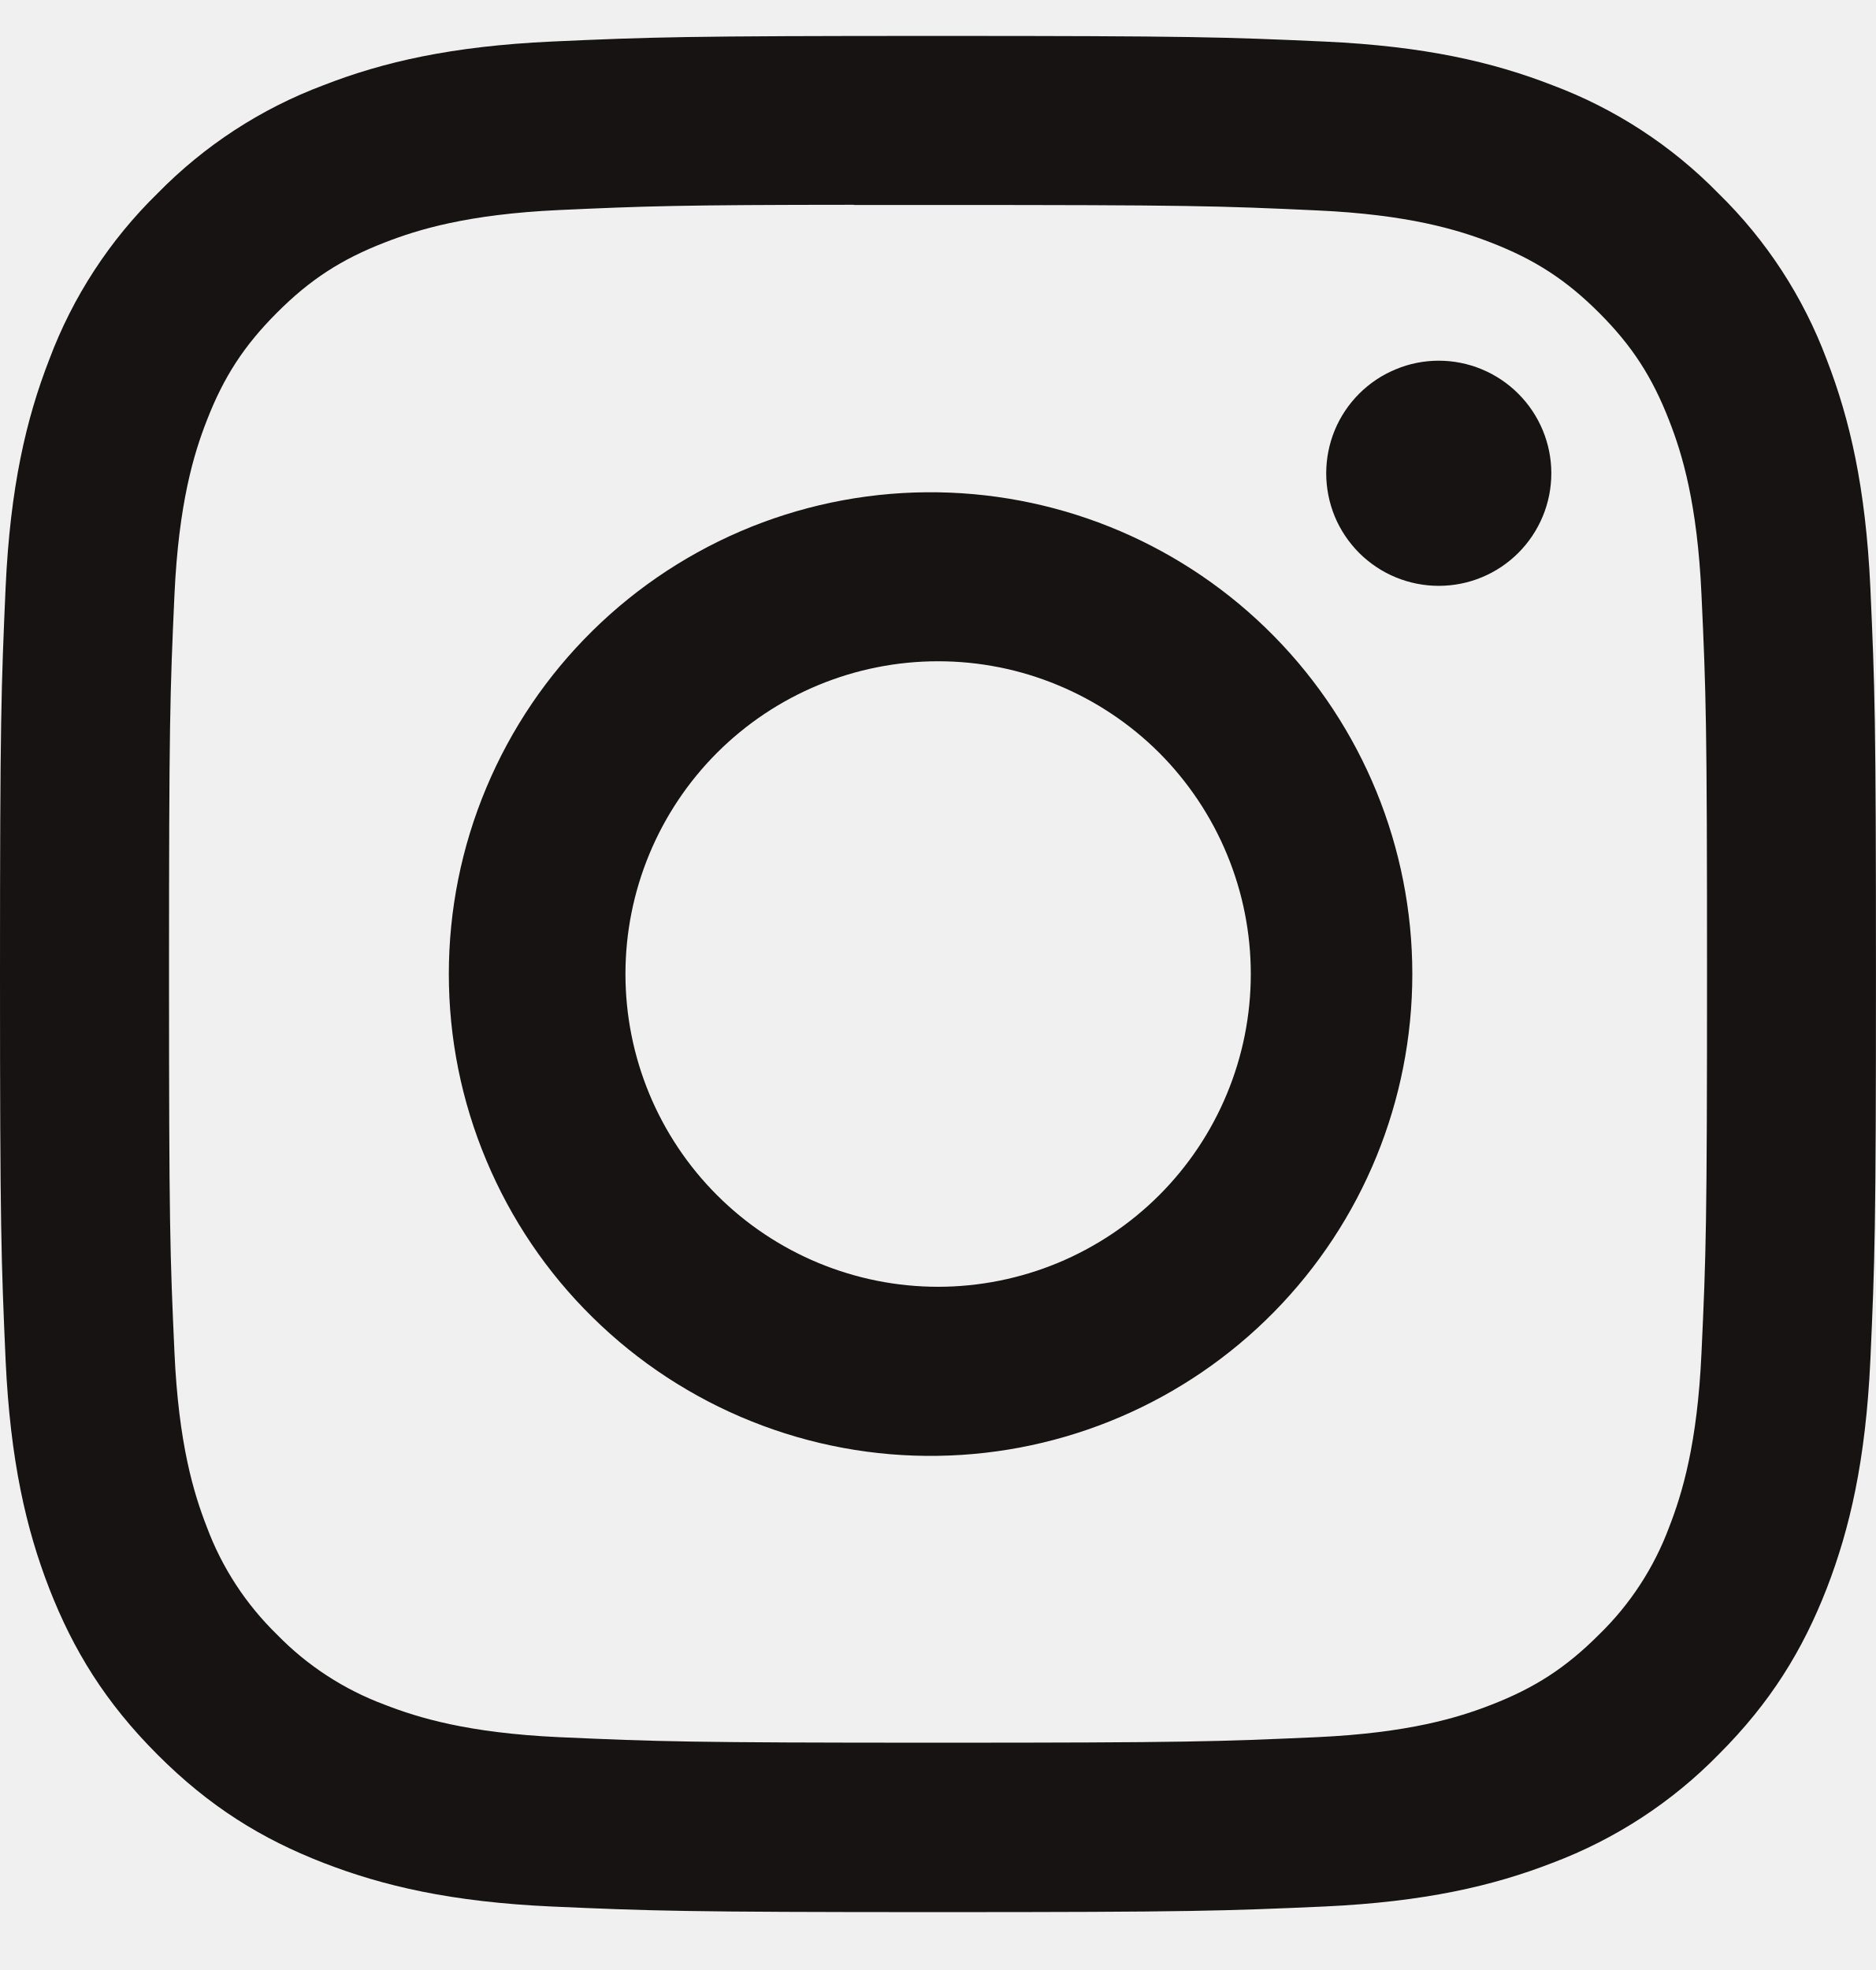
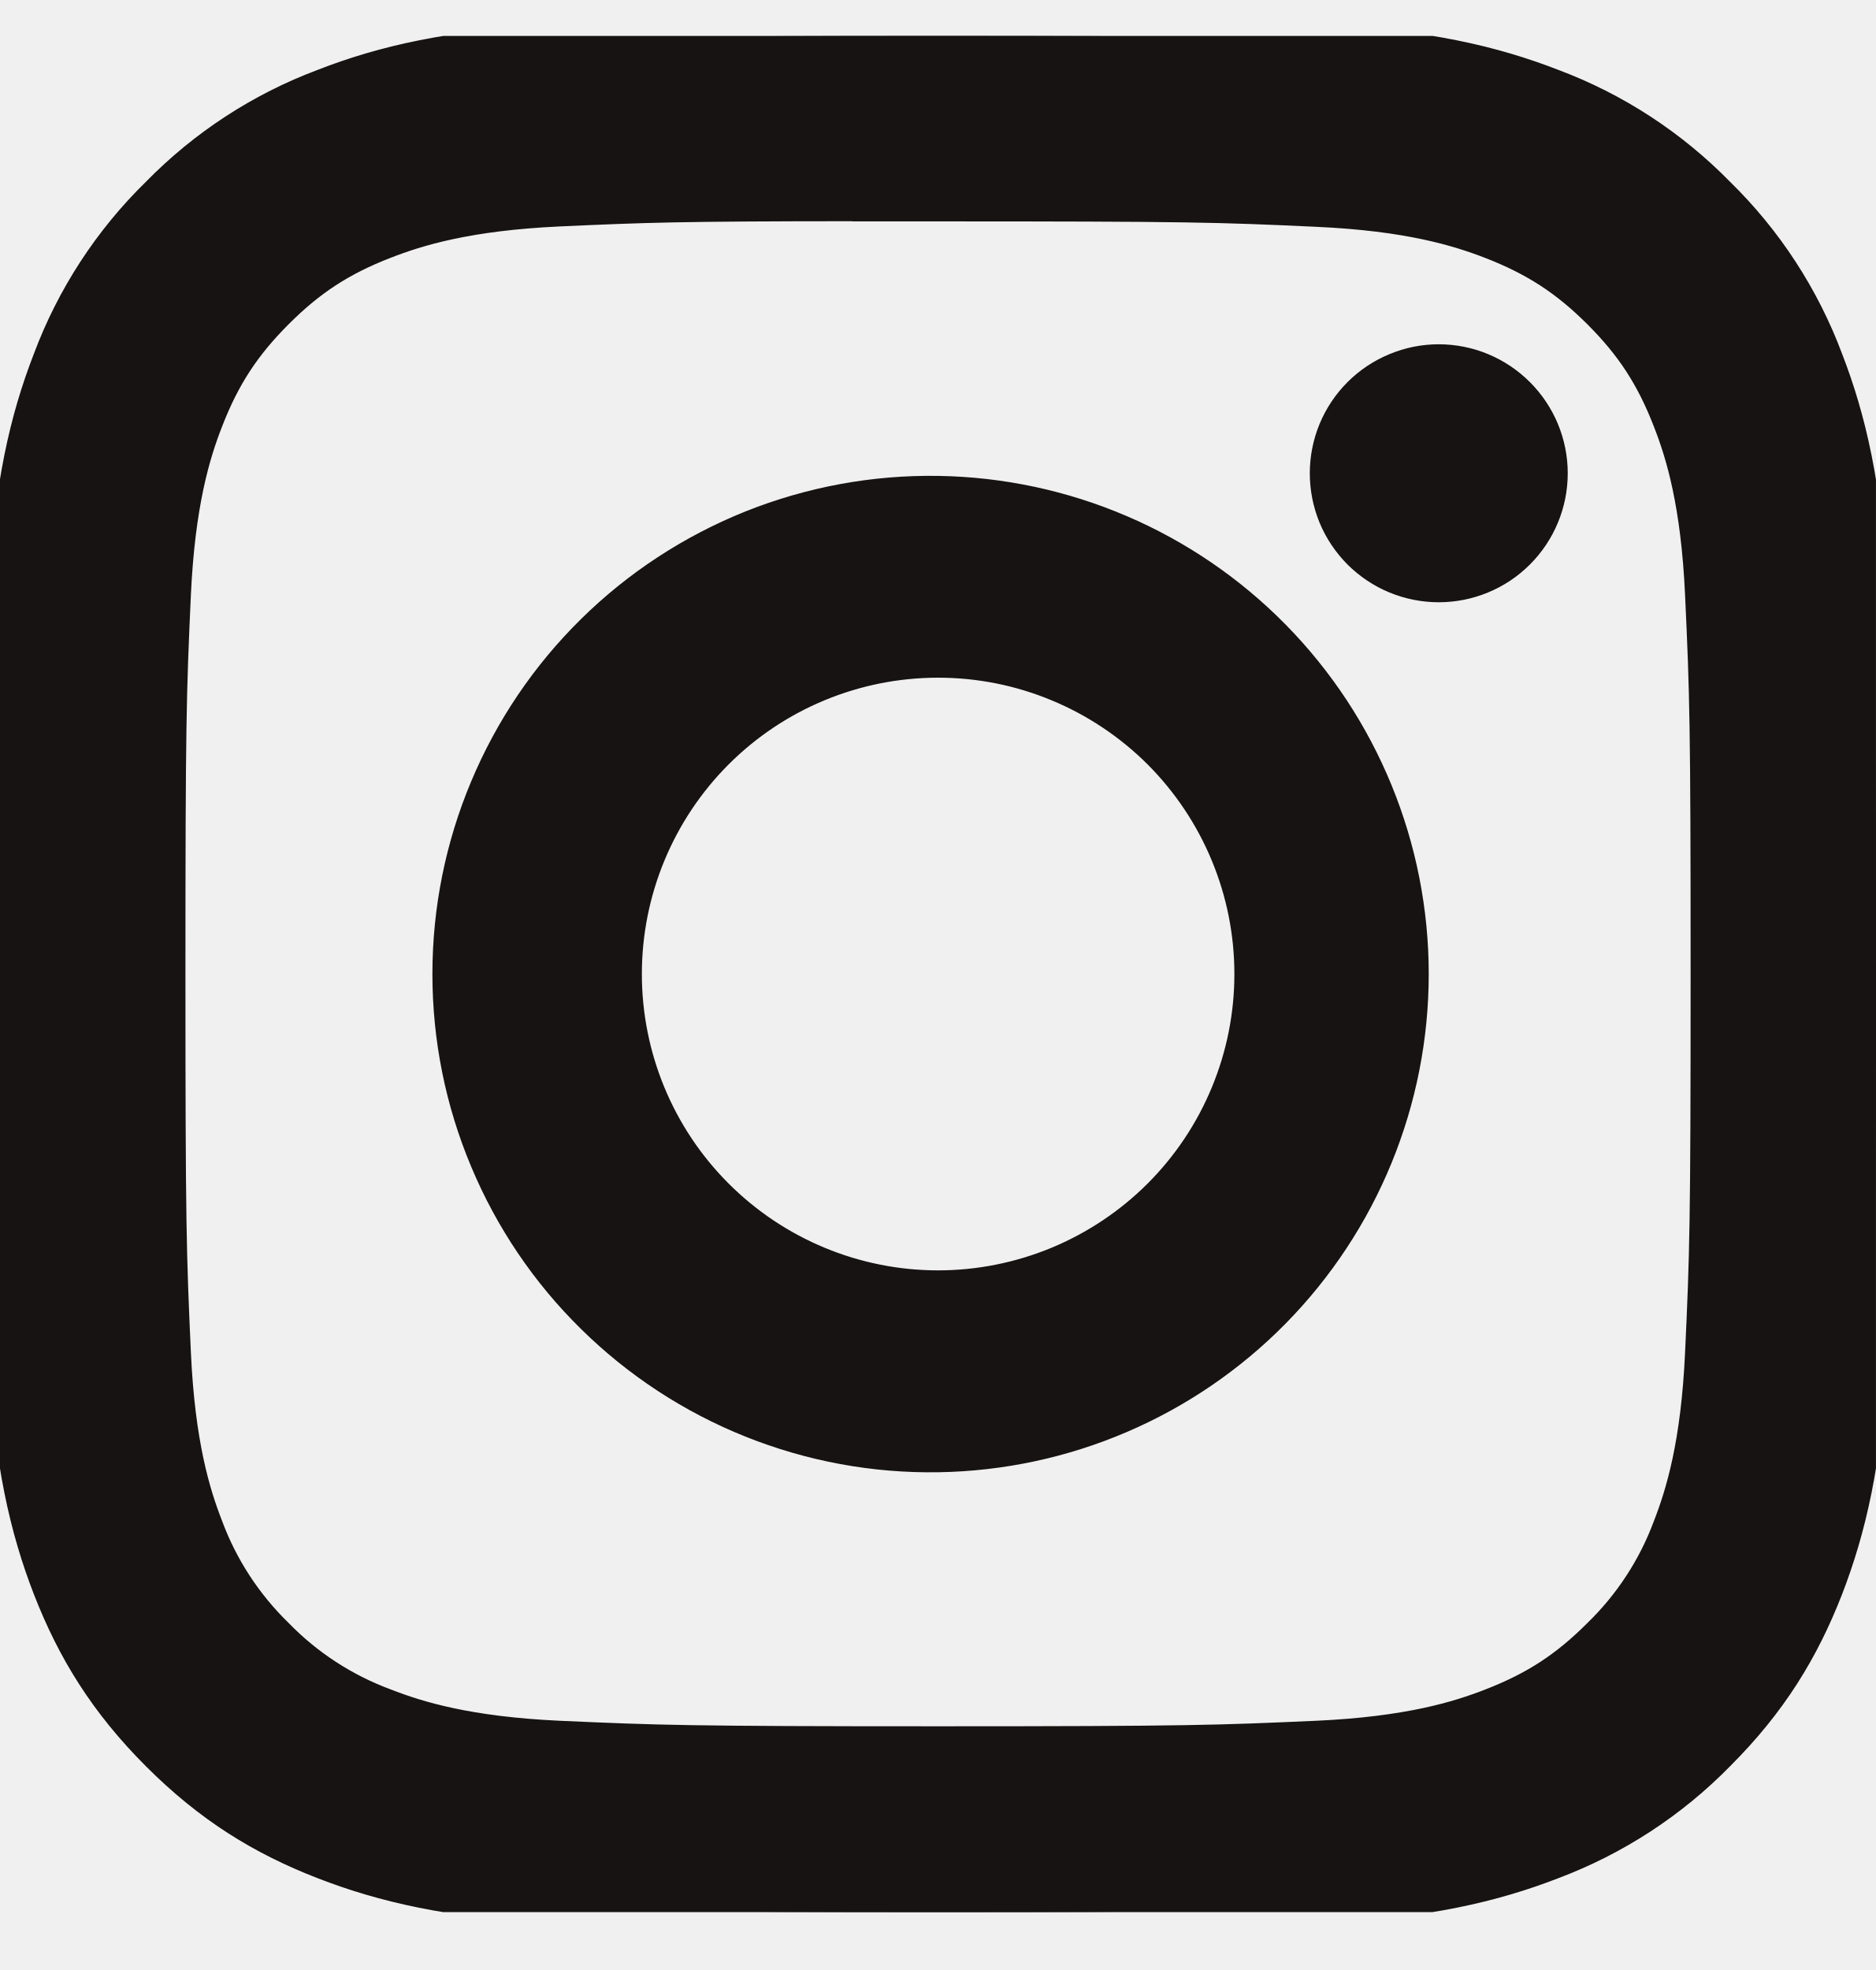
<svg xmlns="http://www.w3.org/2000/svg" width="20" height="21" viewBox="0 0 20 21" fill="none">
  <g clip-path="url(#clip0_400_491)">
-     <path d="M10 0.383C7.286 0.383 6.945 0.395 5.879 0.443C4.812 0.493 4.086 0.66 3.45 0.908C2.782 1.158 2.178 1.552 1.679 2.062C1.169 2.56 0.775 3.165 0.525 3.833C0.278 4.468 0.109 5.195 0.06 6.258C0.013 7.327 0 7.667 0 10.384C0 13.099 0.013 13.439 0.06 14.505C0.11 15.57 0.278 16.297 0.525 16.933C0.781 17.59 1.123 18.148 1.679 18.704C2.234 19.26 2.791 19.603 3.449 19.858C4.086 20.105 4.811 20.274 5.876 20.323C6.944 20.37 7.284 20.383 10 20.383C12.716 20.383 13.055 20.37 14.123 20.323C15.186 20.273 15.915 20.105 16.551 19.858C17.218 19.607 17.823 19.213 18.321 18.704C18.878 18.148 19.219 17.59 19.475 16.933C19.721 16.297 19.89 15.57 19.94 14.505C19.988 13.439 20 13.099 20 10.383C20 7.667 19.988 7.327 19.94 6.259C19.89 5.195 19.721 4.468 19.475 3.833C19.225 3.165 18.831 2.56 18.321 2.062C17.822 1.552 17.218 1.158 16.55 0.908C15.912 0.66 15.185 0.492 14.121 0.443C13.054 0.395 12.715 0.383 9.998 0.383H10ZM9.104 2.185H10.001C12.671 2.185 12.988 2.194 14.041 2.243C15.016 2.287 15.546 2.45 15.899 2.587C16.365 2.768 16.699 2.985 17.049 3.335C17.399 3.685 17.615 4.018 17.796 4.485C17.934 4.837 18.096 5.367 18.14 6.342C18.189 7.395 18.199 7.712 18.199 10.38C18.199 13.049 18.189 13.367 18.14 14.42C18.096 15.395 17.933 15.924 17.796 16.277C17.635 16.71 17.379 17.103 17.047 17.425C16.698 17.775 16.365 17.992 15.898 18.173C15.547 18.31 15.018 18.473 14.041 18.518C12.988 18.565 12.671 18.577 10.001 18.577C7.331 18.577 7.014 18.565 5.96 18.518C4.985 18.473 4.456 18.31 4.104 18.173C3.67 18.012 3.277 17.757 2.954 17.425C2.622 17.102 2.365 16.709 2.204 16.275C2.067 15.924 1.904 15.394 1.86 14.419C1.812 13.365 1.802 13.049 1.802 10.378C1.802 7.707 1.812 7.393 1.86 6.339C1.905 5.364 2.067 4.834 2.205 4.482C2.386 4.015 2.604 3.682 2.954 3.332C3.304 2.982 3.636 2.765 4.104 2.584C4.456 2.447 4.985 2.284 5.96 2.239C6.883 2.197 7.24 2.184 9.104 2.183V2.185ZM15.339 3.845C15.181 3.845 15.025 3.876 14.88 3.937C14.734 3.997 14.602 4.085 14.49 4.197C14.379 4.308 14.29 4.441 14.23 4.586C14.17 4.732 14.139 4.888 14.139 5.045C14.139 5.203 14.17 5.359 14.23 5.505C14.29 5.65 14.379 5.782 14.49 5.894C14.602 6.005 14.734 6.094 14.88 6.154C15.025 6.214 15.181 6.245 15.339 6.245C15.657 6.245 15.962 6.119 16.187 5.894C16.412 5.669 16.539 5.364 16.539 5.045C16.539 4.727 16.412 4.422 16.187 4.197C15.962 3.972 15.657 3.845 15.339 3.845ZM10.001 5.248C9.32 5.237 8.644 5.362 8.011 5.615C7.379 5.869 6.803 6.245 6.318 6.723C5.832 7.201 5.447 7.771 5.184 8.399C4.92 9.028 4.785 9.702 4.785 10.383C4.785 11.065 4.92 11.739 5.184 12.367C5.447 12.996 5.832 13.566 6.318 14.043C6.803 14.521 7.379 14.898 8.011 15.151C8.644 15.405 9.32 15.53 10.001 15.519C11.349 15.498 12.635 14.948 13.581 13.987C14.527 13.026 15.057 11.732 15.057 10.383C15.057 9.035 14.527 7.741 13.581 6.78C12.635 5.819 11.349 5.269 10.001 5.248ZM10.001 7.049C10.439 7.049 10.873 7.135 11.277 7.303C11.681 7.47 12.049 7.716 12.359 8.025C12.668 8.335 12.914 8.703 13.081 9.107C13.249 9.512 13.335 9.945 13.335 10.383C13.335 10.821 13.249 11.254 13.081 11.659C12.914 12.063 12.668 12.431 12.359 12.74C12.049 13.05 11.681 13.295 11.277 13.463C10.873 13.63 10.439 13.717 10.001 13.717C9.117 13.717 8.269 13.365 7.644 12.74C7.019 12.115 6.668 11.267 6.668 10.383C6.668 9.499 7.019 8.651 7.644 8.025C8.269 7.4 9.117 7.049 10.001 7.049Z" fill="#161312" />
+     <path d="M10 0.383C7.286 0.383 6.945 0.395 5.879 0.443C4.812 0.493 4.086 0.66 3.45 0.908C2.782 1.158 2.178 1.552 1.679 2.062C1.169 2.56 0.775 3.165 0.525 3.833C0.278 4.468 0.109 5.195 0.06 6.258C0.013 7.327 0 7.667 0 10.384C0 13.099 0.013 13.439 0.06 14.505C0.11 15.57 0.278 16.297 0.525 16.933C0.781 17.59 1.123 18.148 1.679 18.704C2.234 19.26 2.791 19.603 3.449 19.858C4.086 20.105 4.811 20.274 5.876 20.323C6.944 20.37 7.284 20.383 10 20.383C12.716 20.383 13.055 20.37 14.123 20.323C15.186 20.273 15.915 20.105 16.551 19.858C17.218 19.607 17.823 19.213 18.321 18.704C18.878 18.148 19.219 17.59 19.475 16.933C19.721 16.297 19.89 15.57 19.94 14.505C19.988 13.439 20 13.099 20 10.383C20 7.667 19.988 7.327 19.94 6.259C19.89 5.195 19.721 4.468 19.475 3.833C19.225 3.165 18.831 2.56 18.321 2.062C17.822 1.552 17.218 1.158 16.55 0.908C15.912 0.66 15.185 0.492 14.121 0.443C13.054 0.395 12.715 0.383 9.998 0.383H10ZM9.104 2.185H10.001C12.671 2.185 12.988 2.194 14.041 2.243C15.016 2.287 15.546 2.45 15.899 2.587C16.365 2.768 16.699 2.985 17.049 3.335C17.399 3.685 17.615 4.018 17.796 4.485C17.934 4.837 18.096 5.367 18.14 6.342C18.189 7.395 18.199 7.712 18.199 10.38C18.199 13.049 18.189 13.367 18.14 14.42C18.096 15.395 17.933 15.924 17.796 16.277C17.635 16.71 17.379 17.103 17.047 17.425C16.698 17.775 16.365 17.992 15.898 18.173C15.547 18.31 15.018 18.473 14.041 18.518C12.988 18.565 12.671 18.577 10.001 18.577C7.331 18.577 7.014 18.565 5.96 18.518C4.985 18.473 4.456 18.31 4.104 18.173C3.67 18.012 3.277 17.757 2.954 17.425C2.622 17.102 2.365 16.709 2.204 16.275C2.067 15.924 1.904 15.394 1.86 14.419C1.812 13.365 1.802 13.049 1.802 10.378C1.802 7.707 1.812 7.393 1.86 6.339C1.905 5.364 2.067 4.834 2.205 4.482C2.386 4.015 2.604 3.682 2.954 3.332C3.304 2.982 3.636 2.765 4.104 2.584C4.456 2.447 4.985 2.284 5.96 2.239C6.883 2.197 7.24 2.184 9.104 2.183V2.185ZM15.339 3.845C15.181 3.845 15.025 3.876 14.88 3.937C14.734 3.997 14.602 4.085 14.49 4.197C14.379 4.308 14.29 4.441 14.23 4.586C14.17 4.732 14.139 4.888 14.139 5.045C14.139 5.203 14.17 5.359 14.23 5.505C14.29 5.65 14.379 5.782 14.49 5.894C14.602 6.005 14.734 6.094 14.88 6.154C15.025 6.214 15.181 6.245 15.339 6.245C15.657 6.245 15.962 6.119 16.187 5.894C16.412 5.669 16.539 5.364 16.539 5.045C16.539 4.727 16.412 4.422 16.187 4.197C15.962 3.972 15.657 3.845 15.339 3.845ZM10.001 5.248C9.32 5.237 8.644 5.362 8.011 5.615C7.379 5.869 6.803 6.245 6.318 6.723C5.832 7.201 5.447 7.771 5.184 8.399C4.92 9.028 4.785 9.702 4.785 10.383C4.785 11.065 4.92 11.739 5.184 12.367C5.447 12.996 5.832 13.566 6.318 14.043C6.803 14.521 7.379 14.898 8.011 15.151C8.644 15.405 9.32 15.53 10.001 15.519C11.349 15.498 12.635 14.948 13.581 13.987C14.527 13.026 15.057 11.732 15.057 10.383C15.057 9.035 14.527 7.741 13.581 6.78C12.635 5.819 11.349 5.269 10.001 5.248ZM10.001 7.049C10.439 7.049 10.873 7.135 11.277 7.303C11.681 7.47 12.049 7.716 12.359 8.025C12.668 8.335 12.914 8.703 13.081 9.107C13.249 9.512 13.335 9.945 13.335 10.383C13.335 10.821 13.249 11.254 13.081 11.659C12.914 12.063 12.668 12.431 12.359 12.74C12.049 13.05 11.681 13.295 11.277 13.463C10.873 13.63 10.439 13.717 10.001 13.717C9.117 13.717 8.269 13.365 7.644 12.74C7.019 12.115 6.668 11.267 6.668 10.383C6.668 9.499 7.019 8.651 7.644 8.025C8.269 7.4 9.117 7.049 10.001 7.049Z" fill="#161312" stroke="#161312" stroke-width="0.35" stroke-linejoin="round" />
  </g>
  <defs>
    <clipPath id="clip0_400_491">
      <rect width="20" height="20" fill="white" transform="translate(0 0.382812)" />
    </clipPath>
  </defs>
</svg>
